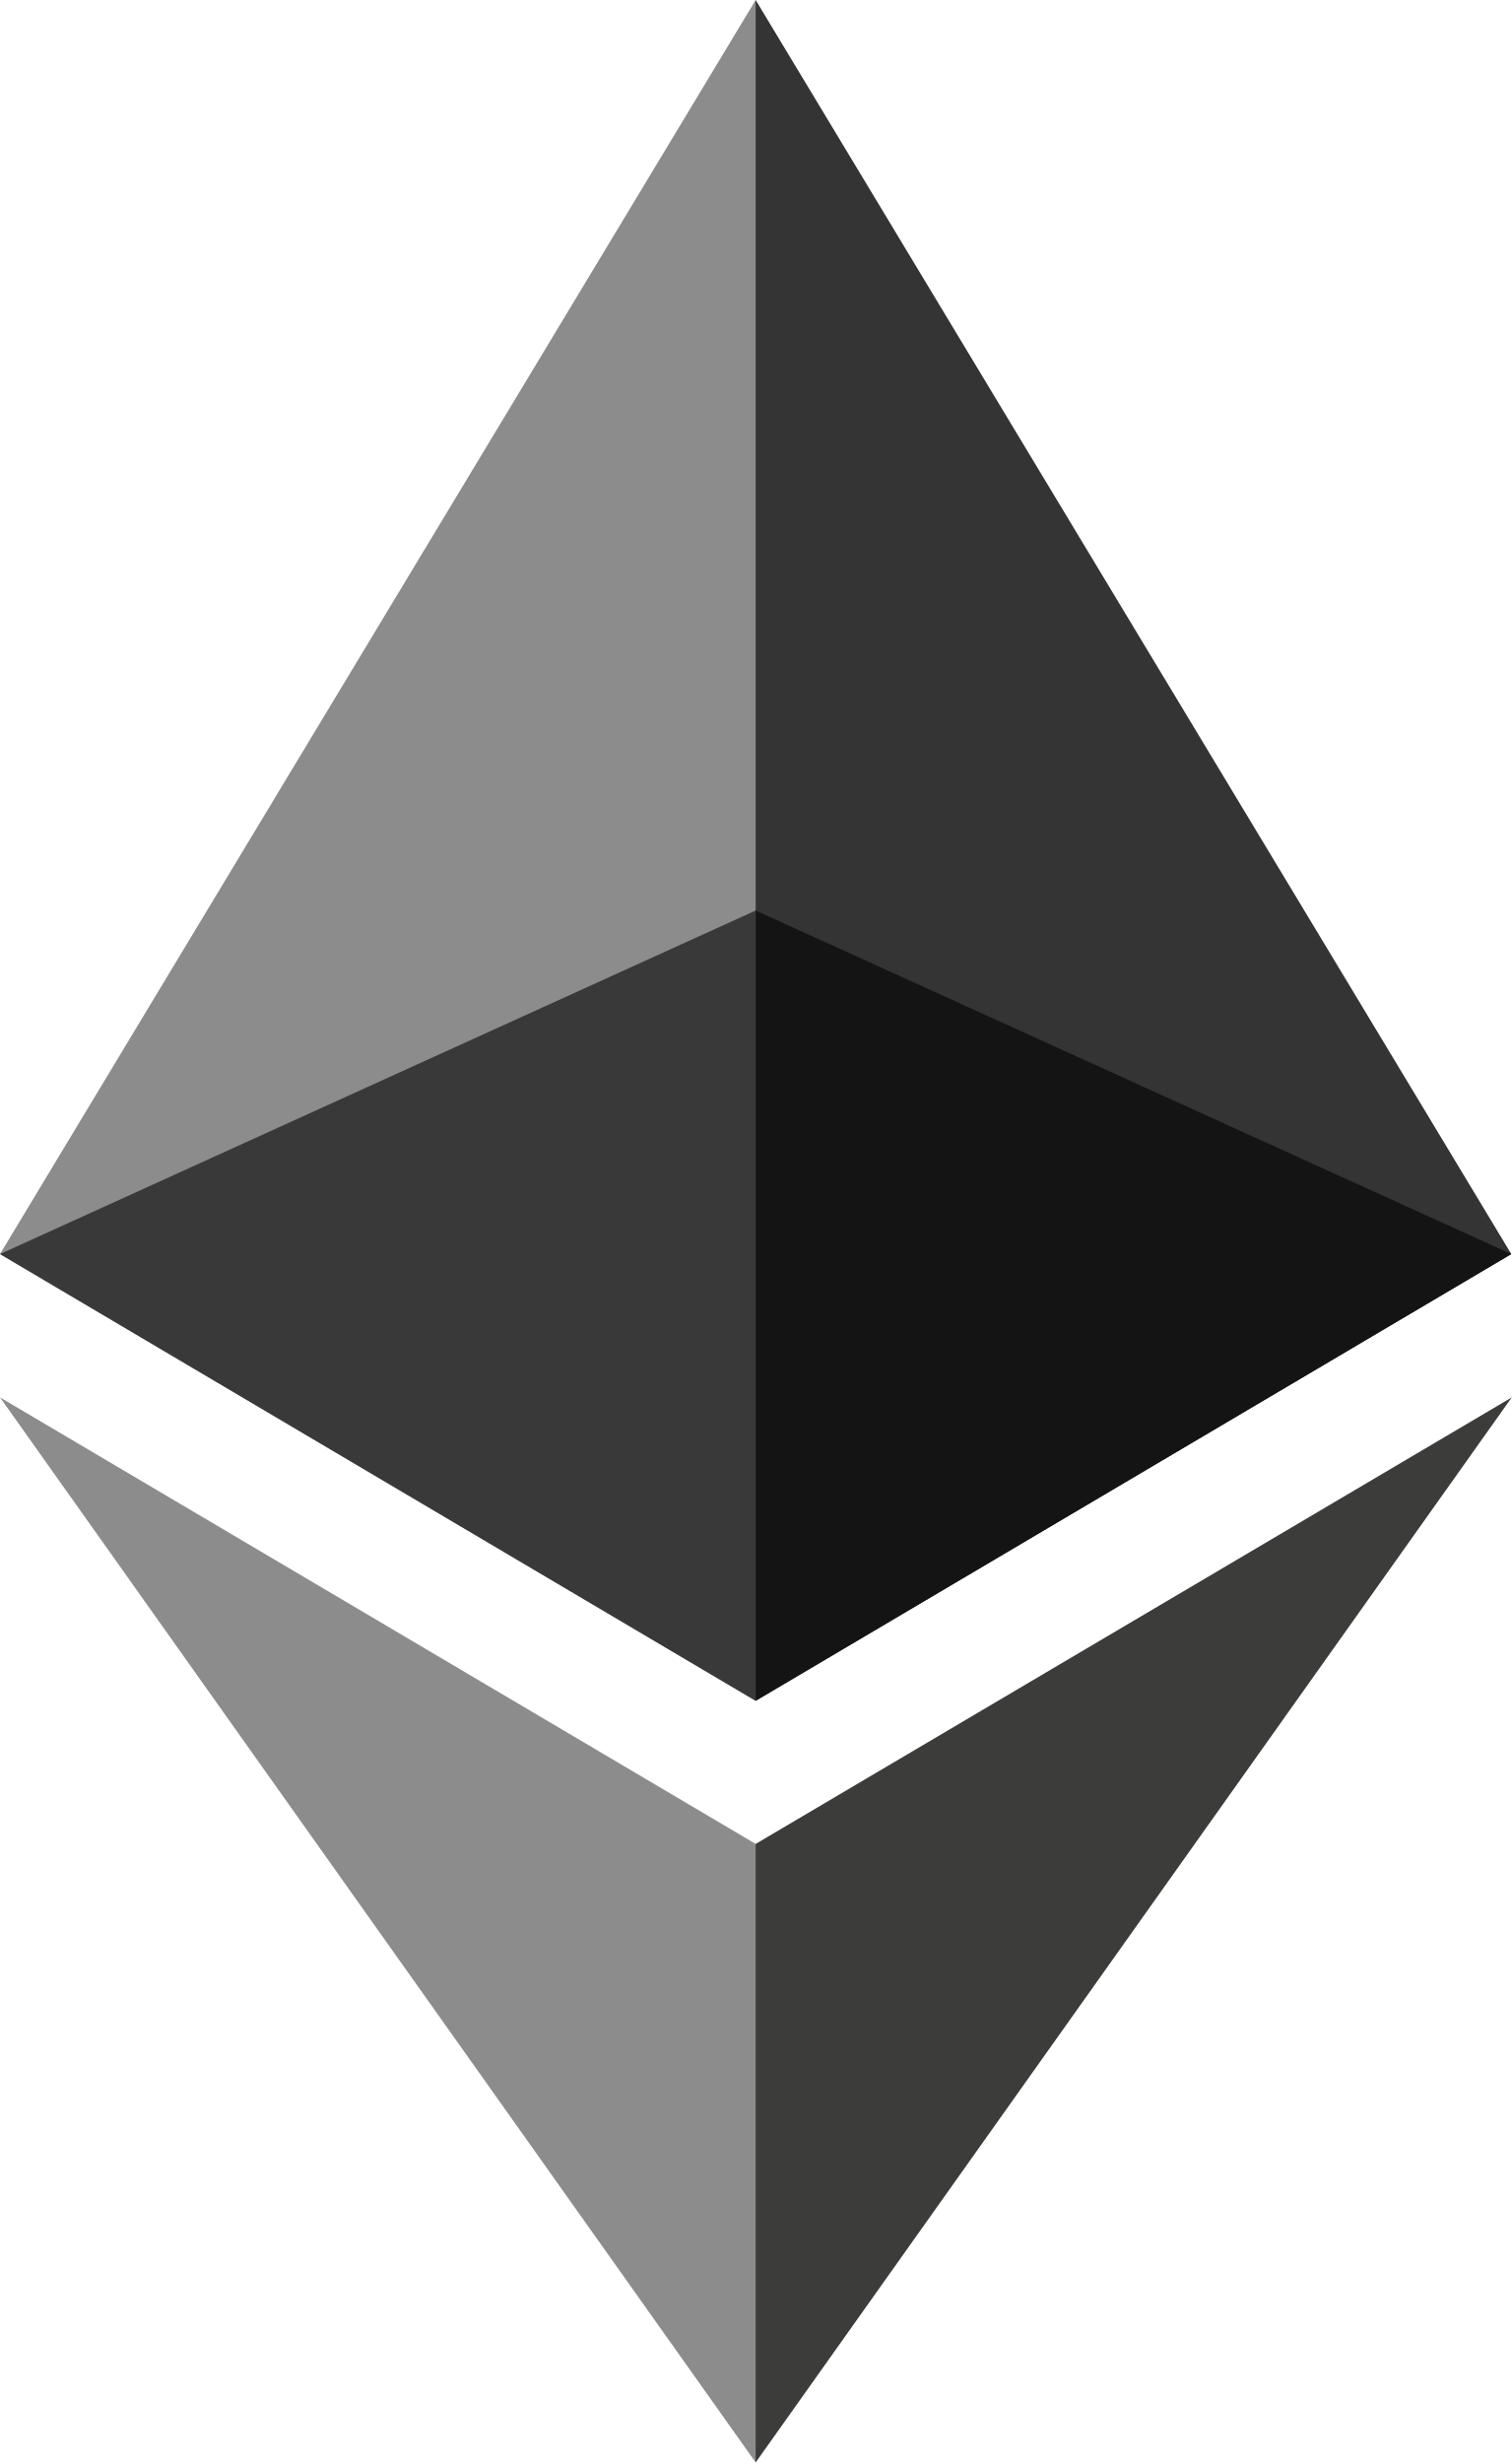
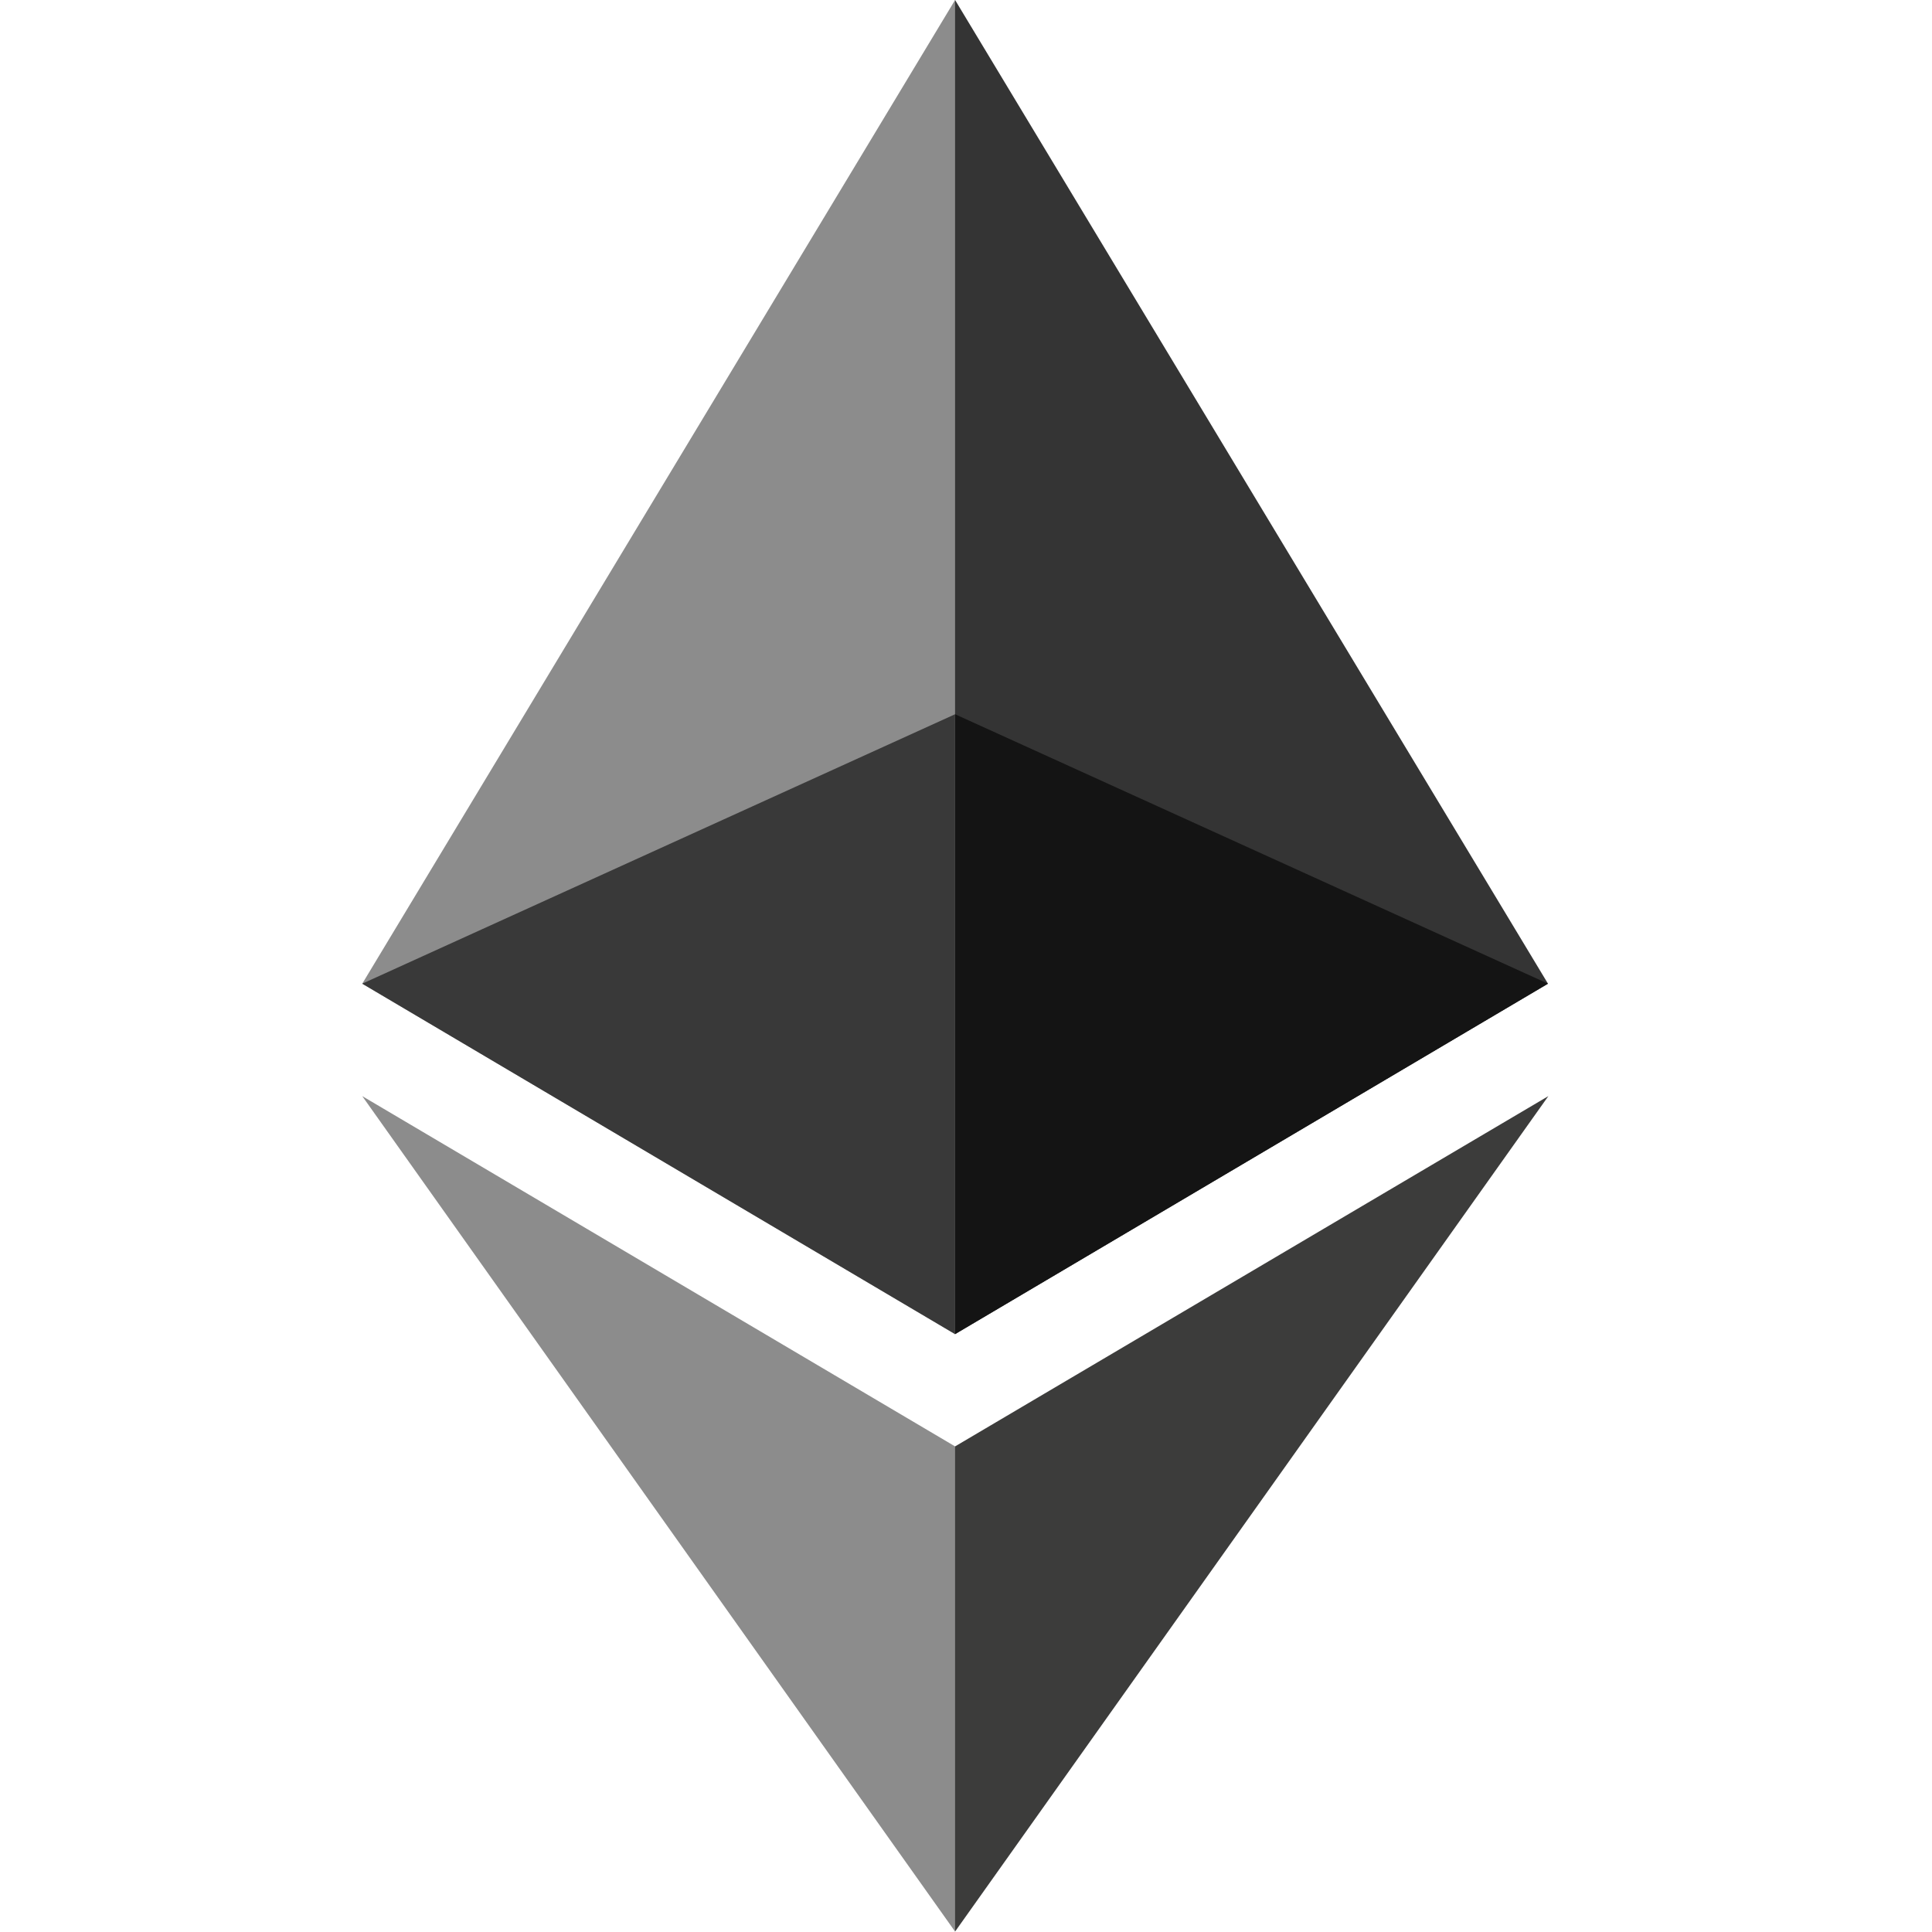
- <svg xmlns="http://www.w3.org/2000/svg" width="256px" height="417px" viewBox="0 0 256 417" version="1.1" preserveAspectRatio="xMidYMid">
-   <g>
-     <polygon fill="#343434" points="127.961 0 125.166 9.5 125.166 285.168 127.961 287.958 255.923 212.32" />
-     <polygon fill="#8C8C8C" points="127.962 0 0 212.32 127.962 287.959 127.962 154.158" />
-     <polygon fill="#3C3C3B" points="127.961 312.187 126.386 314.107 126.386 412.306 127.961 416.907 255.999 236.587" />
-     <polygon fill="#8C8C8C" points="127.962 416.905 127.962 312.185 0 236.585" />
-     <polygon fill="#141414" points="127.961 287.958 255.921 212.321 127.961 154.159" />
-     <polygon fill="#393939" points="0.001 212.321 127.961 287.958 127.961 154.159" />
+ <svg xmlns="http://www.w3.org/2000/svg" width="26" height="26" viewBox="0 0 26 26">
+   <g fill="none">
+     <path fill="#343434" d="M7.978 0L7.804 0.592 7.804 17.78 7.978 17.954 15.957 13.238z" transform="translate(4.875)" />
+     <path fill="#8C8C8C" d="M7.978 0L0 13.238 7.978 17.954 7.978 9.612z" transform="translate(4.875)" />
+     <path fill="#3C3C3B" d="M7.978 19.465L7.88 19.585 7.88 25.707 7.978 25.994 15.962 14.751z" transform="translate(4.875)" />
+     <path fill="#8C8C8C" d="M7.978 25.994L7.978 19.465 0 14.751z" transform="translate(4.875)" />
+     <path fill="#141414" d="M7.978 17.954L15.957 13.238 7.978 9.612z" transform="translate(4.875)" />
+     <path fill="#393939" d="M0 13.238L7.978 17.954 7.978 9.612z" transform="translate(4.875)" />
  </g>
</svg>
